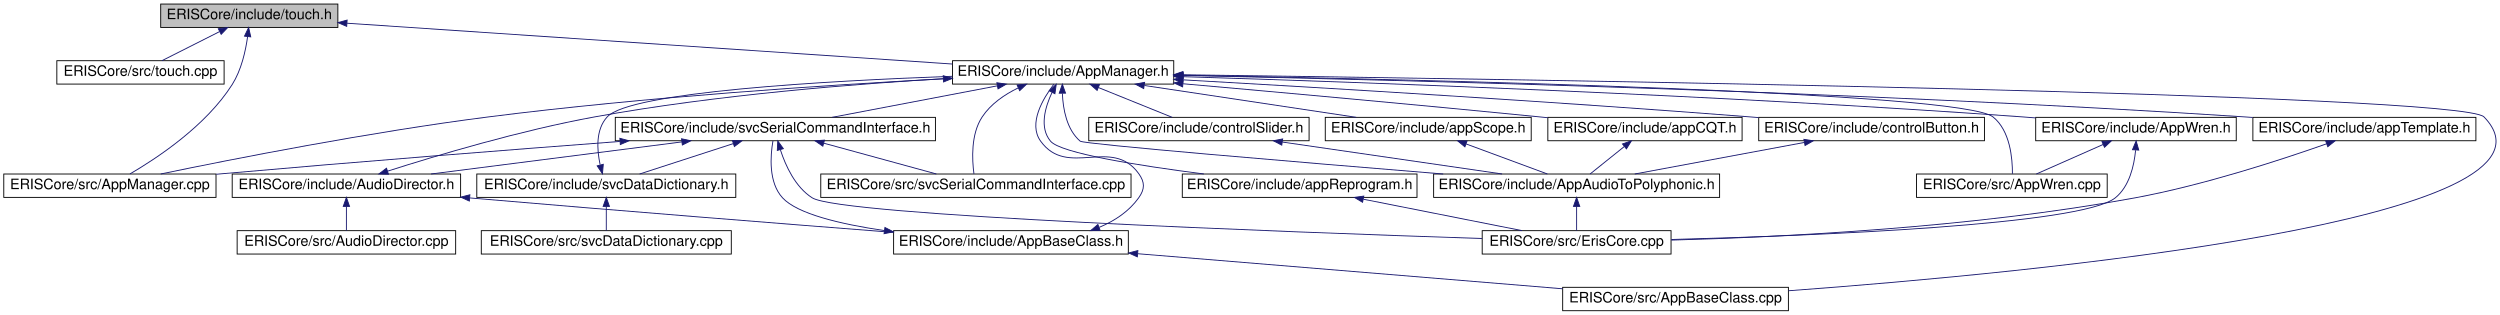
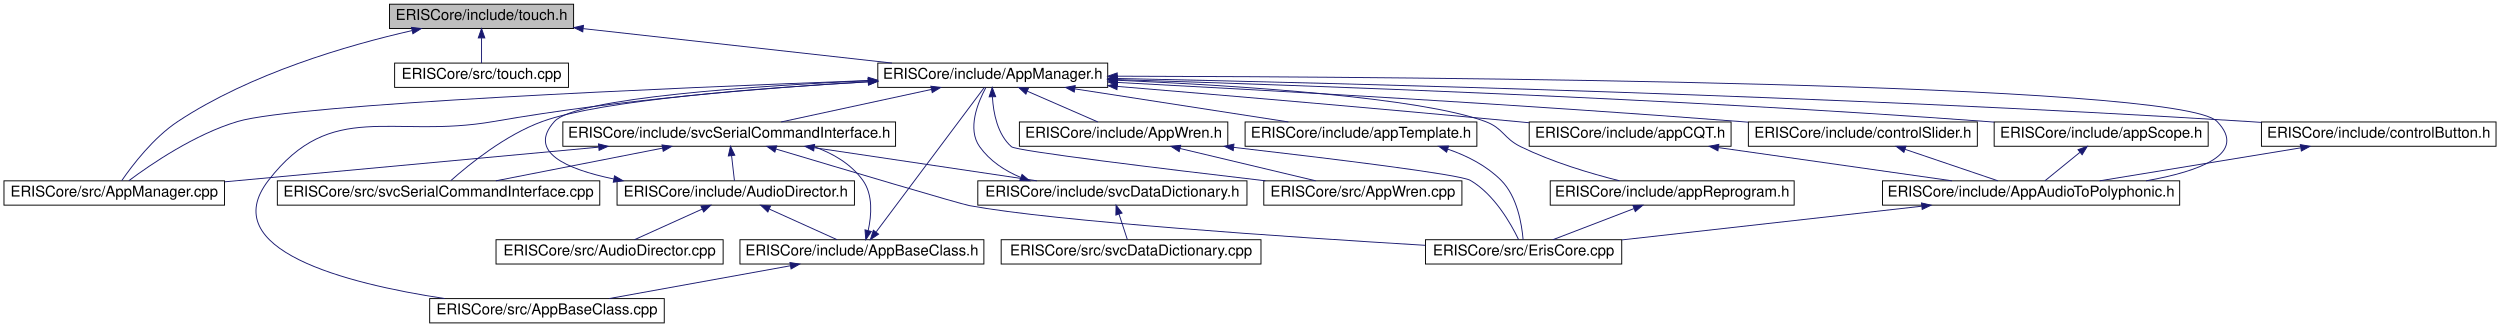
- <svg xmlns="http://www.w3.org/2000/svg" xmlns:xlink="http://www.w3.org/1999/xlink" width="2780pt" height="350pt" viewBox="0.00 0.00 2779.60 350.00">
+ <svg xmlns="http://www.w3.org/2000/svg" xmlns:xlink="http://www.w3.org/1999/xlink" width="2675pt" height="350pt" viewBox="0.00 0.00 2674.50 350.00">
  <g id="graph0" class="graph" transform="scale(1 1) rotate(0) translate(4 346)">
    <g id="node1" class="node">
      <g id="a_node1">
        <a xlink:title=" ">
-           <polygon fill="#bfbfbf" stroke="black" points="174.5,-315.5 174.5,-341.5 371.5,-341.5 371.5,-315.5 174.5,-315.5" />
-           <text text-anchor="middle" x="273" y="-324.7" font-family="Helvetica,sans-Serif" font-size="16.00">ERISCore/include/touch.h</text>
+           <polygon fill="#bfbfbf" stroke="black" points="412.5,-315.5 412.5,-341.5 609.5,-341.5 609.5,-315.5 412.5,-315.5" />
+           <text text-anchor="middle" x="511" y="-324.7" font-family="Helvetica,sans-Serif" font-size="16.00">ERISCore/include/touch.h</text>
        </a>
      </g>
    </g>
    <g id="node2" class="node">
      <g id="a_node2">
-         <a xlink:href="../../db/dfc/touch_8cpp.html" target="_top" xlink:title=" ">
-           <polygon fill="none" stroke="black" points="59,-252.5 59,-278.5 245,-278.5 245,-252.5 59,-252.5" />
-           <text text-anchor="middle" x="152" y="-261.7" font-family="Helvetica,sans-Serif" font-size="16.00">ERISCore/src/touch.cpp</text>
-         </a>
-       </g>
-     </g>
-     <g id="edge1" class="edge">
-       <path fill="none" stroke="midnightblue" d="M239.9,-310.82C219.63,-300.6 194.16,-287.75 175.86,-278.53" />
-       <polygon fill="midnightblue" stroke="midnightblue" points="238.59,-314.07 249.09,-315.45 241.74,-307.82 238.59,-314.07" />
-     </g>
-     <g id="node3" class="node">
-       <g id="a_node3">
        <a xlink:href="../../dc/d40/_app_manager_8cpp.html" target="_top" xlink:title=" ">
          <polygon fill="none" stroke="black" points="0,-126.5 0,-152.5 236,-152.5 236,-126.5 0,-126.5" />
          <text text-anchor="middle" x="118" y="-135.7" font-family="Helvetica,sans-Serif" font-size="16.00">ERISCore/src/AppManager.cpp</text>
        </a>
      </g>
    </g>
+     <g id="edge1" class="edge">
+       <path fill="none" stroke="midnightblue" d="M436.61,-313.26C367.43,-297.52 263.67,-267.34 186,-216 159.95,-198.78 137.42,-169.28 125.99,-152.71" />
+       <polygon fill="midnightblue" stroke="midnightblue" points="436.03,-316.72 446.55,-315.48 437.55,-309.89 436.03,-316.72" />
+     </g>
+     <g id="node3" class="node">
+       <g id="a_node3">
+         <a xlink:href="../../db/dfc/touch_8cpp.html" target="_top" xlink:title=" ">
+           <polygon fill="none" stroke="black" points="418,-252.5 418,-278.5 604,-278.5 604,-252.5 418,-252.5" />
+           <text text-anchor="middle" x="511" y="-261.7" font-family="Helvetica,sans-Serif" font-size="16.00">ERISCore/src/touch.cpp</text>
+         </a>
+       </g>
+     </g>
    <g id="edge2" class="edge">
-       <path fill="none" stroke="midnightblue" d="M271.14,-305.35C268.96,-289.48 264.24,-268.14 254,-252 224.97,-206.24 170.81,-170.33 140.33,-152.61" />
-       <polygon fill="midnightblue" stroke="midnightblue" points="267.67,-305.8 272.28,-315.34 274.62,-305 267.67,-305.8" />
+       <path fill="none" stroke="midnightblue" d="M511,-305.19C511,-296.18 511,-286.12 511,-278.53" />
+       <polygon fill="midnightblue" stroke="midnightblue" points="507.5,-305.45 511,-315.45 514.5,-305.45 507.5,-305.45" />
    </g>
    <g id="node4" class="node">
      <g id="a_node4">
        <a xlink:href="../../df/d72/_app_manager_8h.html" target="_top" xlink:title=" ">
-           <polygon fill="none" stroke="black" points="1055,-252.5 1055,-278.5 1301,-278.5 1301,-252.5 1055,-252.5" />
-           <text text-anchor="middle" x="1178" y="-261.7" font-family="Helvetica,sans-Serif" font-size="16.00">ERISCore/include/AppManager.h</text>
+           <polygon fill="none" stroke="black" points="935,-252.5 935,-278.5 1181,-278.5 1181,-252.5 935,-252.5" />
+           <text text-anchor="middle" x="1058" y="-261.7" font-family="Helvetica,sans-Serif" font-size="16.00">ERISCore/include/AppManager.h</text>
        </a>
      </g>
    </g>
    <g id="edge3" class="edge">
-       <path fill="none" stroke="midnightblue" d="M381.76,-320.17C551.13,-308.75 876.89,-286.8 1054.74,-274.81" />
-       <polygon fill="midnightblue" stroke="midnightblue" points="381.32,-316.69 371.57,-320.86 381.79,-323.68 381.32,-316.69" />
+       <path fill="none" stroke="midnightblue" d="M619.76,-315.37C715.64,-304.68 854.59,-289.18 950.19,-278.52" />
+       <polygon fill="midnightblue" stroke="midnightblue" points="619.29,-311.9 609.74,-316.49 620.07,-318.86 619.29,-311.9" />
    </g>
    <g id="edge6" class="edge">
-       <path fill="none" stroke="midnightblue" d="M1044.46,-258.33C914.91,-251.4 712.94,-238.14 539,-216 407.7,-199.29 255.14,-169.24 174.58,-152.54" />
-       <polygon fill="midnightblue" stroke="midnightblue" points="1044.66,-261.84 1054.83,-258.87 1045.03,-254.85 1044.66,-261.84" />
+       <path fill="none" stroke="midnightblue" d="M924.54,-259.82C711.64,-251.85 312.69,-234.69 250,-216 204.21,-202.35 157.18,-170.26 133.56,-152.63" />
+       <polygon fill="midnightblue" stroke="midnightblue" points="924.72,-263.33 934.84,-260.2 924.98,-256.33 924.72,-263.33" />
    </g>
    <g id="node5" class="node">
      <g id="a_node5">
        <a xlink:href="../../d4/db1/_app_base_class_8cpp.html" target="_top" xlink:title=" ">
-           <polygon fill="none" stroke="black" points="1733.5,-0.5 1733.5,-26.5 1984.5,-26.5 1984.5,-0.5 1733.5,-0.5" />
-           <text text-anchor="middle" x="1859" y="-9.7" font-family="Helvetica,sans-Serif" font-size="16.00">ERISCore/src/AppBaseClass.cpp</text>
+           <polygon fill="none" stroke="black" points="455.5,-0.5 455.5,-26.5 706.5,-26.5 706.5,-0.5 455.5,-0.5" />
+           <text text-anchor="middle" x="581" y="-9.7" font-family="Helvetica,sans-Serif" font-size="16.00">ERISCore/src/AppBaseClass.cpp</text>
        </a>
      </g>
    </g>
    <g id="edge4" class="edge">
-       <path fill="none" stroke="midnightblue" d="M1311.16,-262.86C1687.41,-257.9 2732.94,-241.84 2758,-216 2869.42,-101.11 2257.25,-42.71 1984.71,-22.69" />
-       <polygon fill="midnightblue" stroke="midnightblue" points="1310.99,-259.36 1301.03,-262.99 1311.08,-266.36 1310.99,-259.36" />
+       <path fill="none" stroke="midnightblue" d="M924.74,-258.51C816.22,-252.17 659.38,-239.68 524,-216 414.94,-196.93 350.66,-240.63 283,-153 225.73,-78.83 364.62,-42.82 471.53,-26.54" />
+       <polygon fill="midnightblue" stroke="midnightblue" points="924.58,-262.01 934.76,-259.09 924.98,-255.02 924.58,-262.01" />
    </g>
    <g id="node6" class="node">
      <g id="a_node6">
        <a xlink:href="../../d7/d7e/_app_wren_8cpp.html" target="_top" xlink:title=" ">
-           <polygon fill="none" stroke="black" points="2127,-126.5 2127,-152.5 2339,-152.5 2339,-126.5 2127,-126.5" />
-           <text text-anchor="middle" x="2233" y="-135.7" font-family="Helvetica,sans-Serif" font-size="16.00">ERISCore/src/AppWren.cpp</text>
+           <polygon fill="none" stroke="black" points="1348,-126.5 1348,-152.5 1560,-152.5 1560,-126.5 1348,-126.5" />
+           <text text-anchor="middle" x="1454" y="-135.7" font-family="Helvetica,sans-Serif" font-size="16.00">ERISCore/src/AppWren.cpp</text>
        </a>
      </g>
    </g>
    <g id="edge5" class="edge">
-       <path fill="none" stroke="midnightblue" d="M1311.56,-262.36C1583.19,-257.45 2177.38,-243.6 2212,-216 2231.04,-200.82 2233.72,-169.95 2233.61,-152.76" />
-       <polygon fill="midnightblue" stroke="midnightblue" points="1311.18,-258.87 1301.24,-262.55 1311.31,-265.87 1311.18,-258.87" />
+       <path fill="none" stroke="midnightblue" d="M1057.64,-242.18C1058.65,-225.04 1063.03,-202.13 1078,-189 1083.14,-184.49 1240.18,-165.38 1349.66,-152.54" />
+       <polygon fill="midnightblue" stroke="midnightblue" points="1054.14,-242.38 1057.39,-252.46 1061.14,-242.55 1054.14,-242.38" />
    </g>
    <g id="node7" class="node">
      <g id="a_node7">
        <a xlink:href="../../dd/dbe/svc_serial_command_interface_8cpp.html" target="_top" xlink:title=" ">
-           <polygon fill="none" stroke="black" points="908.5,-126.5 908.5,-152.5 1253.5,-152.5 1253.5,-126.5 908.5,-126.5" />
-           <text text-anchor="middle" x="1081" y="-135.7" font-family="Helvetica,sans-Serif" font-size="16.00">ERISCore/src/svcSerialCommandInterface.cpp</text>
+           <polygon fill="none" stroke="black" points="292.5,-126.5 292.5,-152.5 637.5,-152.5 637.5,-126.5 292.5,-126.5" />
+           <text text-anchor="middle" x="465" y="-135.7" font-family="Helvetica,sans-Serif" font-size="16.00">ERISCore/src/svcSerialCommandInterface.cpp</text>
        </a>
      </g>
    </g>
    <g id="edge7" class="edge">
-       <path fill="none" stroke="midnightblue" d="M1127.91,-248.2C1112.69,-240.78 1097.49,-230.34 1088,-216 1075.29,-196.79 1076.69,-168.56 1078.84,-152.62" />
-       <polygon fill="midnightblue" stroke="midnightblue" points="1126.79,-251.54 1137.35,-252.45 1129.67,-245.15 1126.79,-251.54" />
+       <path fill="none" stroke="midnightblue" d="M924.97,-258.45C804.94,-251.67 637.98,-238.54 576,-216 536.58,-201.66 497.71,-170.16 478.12,-152.72" />
+       <polygon fill="midnightblue" stroke="midnightblue" points="924.8,-261.95 934.98,-259.01 925.19,-254.96 924.8,-261.95" />
    </g>
    <g id="node8" class="node">
      <g id="a_node8">
        <a xlink:href="../../db/db5/svc_serial_command_interface_8h.html" target="_top" xlink:title=" ">
-           <polygon fill="none" stroke="black" points="680,-189.5 680,-215.5 1036,-215.5 1036,-189.5 680,-189.5" />
-           <text text-anchor="middle" x="858" y="-198.7" font-family="Helvetica,sans-Serif" font-size="16.00">ERISCore/include/svcSerialCommandInterface.h</text>
+           <polygon fill="none" stroke="black" points="598,-189.5 598,-215.5 954,-215.5 954,-189.5 598,-189.5" />
+           <text text-anchor="middle" x="776" y="-198.7" font-family="Helvetica,sans-Serif" font-size="16.00">ERISCore/include/svcSerialCommandInterface.h</text>
        </a>
      </g>
    </g>
    <g id="edge8" class="edge">
-       <path fill="none" stroke="midnightblue" d="M1104.67,-250.52C1049.21,-239.95 973.87,-225.59 921.09,-215.53" />
-       <polygon fill="midnightblue" stroke="midnightblue" points="1104.3,-254.01 1114.78,-252.45 1105.61,-247.14 1104.3,-254.01" />
+       <path fill="none" stroke="midnightblue" d="M992.46,-250.32C943.68,-239.77 877.82,-225.52 831.6,-215.53" />
+       <polygon fill="midnightblue" stroke="midnightblue" points="991.77,-253.75 1002.29,-252.45 993.25,-246.91 991.77,-253.75" />
    </g>
    <g id="node15" class="node">
      <g id="a_node15">
-         <a xlink:href="../../d4/d50/control_slider_8h.html" target="_top" xlink:title=" ">
-           <polygon fill="none" stroke="black" points="1206.5,-189.5 1206.5,-215.5 1451.5,-215.5 1451.5,-189.5 1206.5,-189.5" />
-           <text text-anchor="middle" x="1329" y="-198.7" font-family="Helvetica,sans-Serif" font-size="16.00">ERISCore/include/controlSlider.h</text>
+         <a xlink:href="../../dd/d93/app_reprogram_8h.html" target="_top" xlink:title=" ">
+           <polygon fill="none" stroke="black" points="1654.5,-126.5 1654.5,-152.5 1915.5,-152.5 1915.5,-126.5 1654.5,-126.5" />
+           <text text-anchor="middle" x="1785" y="-135.7" font-family="Helvetica,sans-Serif" font-size="16.00">ERISCore/include/appReprogram.h</text>
        </a>
      </g>
    </g>
    <g id="edge22" class="edge">
-       <path fill="none" stroke="midnightblue" d="M1217.26,-248.64C1242.87,-238.3 1275.77,-225 1299.23,-215.53" />
-       <polygon fill="midnightblue" stroke="midnightblue" points="1215.79,-245.46 1207.83,-252.45 1218.42,-251.95 1215.79,-245.46" />
+       <path fill="none" stroke="midnightblue" d="M1191.28,-260.12C1323.22,-254.37 1515.3,-241.82 1585,-216 1604.43,-208.8 1604.38,-198.09 1623,-189 1656.5,-172.64 1696.63,-160.57 1728.57,-152.57" />
+       <polygon fill="midnightblue" stroke="midnightblue" points="1190.93,-256.63 1181.09,-260.55 1191.23,-263.62 1190.93,-256.63" />
    </g>
    <g id="node16" class="node">
      <g id="a_node16">
-         <a xlink:href="../../d9/db6/_app_audio_to_polyphonic_8h.html" target="_top" xlink:title="Application Example.">
-           <polygon fill="none" stroke="black" points="1590,-126.5 1590,-152.5 1908,-152.5 1908,-126.5 1590,-126.5" />
-           <text text-anchor="middle" x="1749" y="-135.7" font-family="Helvetica,sans-Serif" font-size="16.00">ERISCore/include/AppAudioToPolyphonic.h</text>
-         </a>
-       </g>
-     </g>
-     <g id="edge38" class="edge">
-       <path fill="none" stroke="midnightblue" d="M1177.18,-242.05C1177.87,-224.82 1181.9,-201.88 1197,-189 1200.85,-185.72 1438.43,-165.77 1600.61,-152.5" />
-       <polygon fill="midnightblue" stroke="midnightblue" points="1173.68,-242.36 1177.13,-252.38 1180.68,-242.4 1173.68,-242.36" />
+         <a xlink:href="../../d5/d58/_app_wren_8h.html" target="_top" xlink:title=" ">
+           <polygon fill="none" stroke="black" points="1086.5,-189.5 1086.5,-215.5 1309.5,-215.5 1309.5,-189.5 1086.5,-189.5" />
+           <text text-anchor="middle" x="1198" y="-198.7" font-family="Helvetica,sans-Serif" font-size="16.00">ERISCore/include/AppWren.h</text>
+         </a>
+       </g>
+     </g>
+     <g id="edge24" class="edge">
+       <path fill="none" stroke="midnightblue" d="M1095.03,-248.37C1118.68,-238.06 1148.84,-224.92 1170.4,-215.53" />
+       <polygon fill="midnightblue" stroke="midnightblue" points="1093.43,-245.25 1085.66,-252.45 1096.23,-251.66 1093.43,-245.25" />
    </g>
    <g id="node17" class="node">
      <g id="a_node17">
-         <a xlink:href="../../d3/d0e/app_template_8h.html" target="_top" xlink:title=" ">
-           <polygon fill="none" stroke="black" points="2501,-189.5 2501,-215.5 2749,-215.5 2749,-189.5 2501,-189.5" />
-           <text text-anchor="middle" x="2625" y="-198.7" font-family="Helvetica,sans-Serif" font-size="16.00">ERISCore/include/appTemplate.h</text>
-         </a>
-       </g>
-     </g>
-     <g id="edge25" class="edge">
-       <path fill="none" stroke="midnightblue" d="M1311.37,-262.08C1548.92,-257.21 2060.83,-244.2 2492,-216 2494.89,-215.81 2497.82,-215.61 2500.77,-215.4" />
-       <polygon fill="midnightblue" stroke="midnightblue" points="1311.23,-258.58 1301.31,-262.28 1311.38,-265.58 1311.23,-258.58" />
+         <a xlink:href="../../d8/d1f/app_scope_8h.html" target="_top" xlink:title=" ">
+           <polygon fill="none" stroke="black" points="2129.5,-189.5 2129.5,-215.5 2358.5,-215.5 2358.5,-189.5 2129.5,-189.5" />
+           <text text-anchor="middle" x="2244" y="-198.7" font-family="Helvetica,sans-Serif" font-size="16.00">ERISCore/include/appScope.h</text>
+         </a>
+       </g>
+     </g>
+     <g id="edge27" class="edge">
+       <path fill="none" stroke="midnightblue" d="M1191.34,-260.8C1392.85,-254.67 1786.94,-240.58 2121,-216 2123.78,-215.8 2126.6,-215.58 2129.44,-215.35" />
+       <polygon fill="midnightblue" stroke="midnightblue" points="1191.19,-257.3 1181.3,-261.1 1191.4,-264.3 1191.19,-257.3" />
    </g>
    <g id="node18" class="node">
      <g id="a_node18">
-         <a xlink:href="../../d8/d1f/app_scope_8h.html" target="_top" xlink:title=" ">
-           <polygon fill="none" stroke="black" points="1469.5,-189.5 1469.5,-215.5 1698.5,-215.5 1698.5,-189.5 1469.5,-189.5" />
-           <text text-anchor="middle" x="1584" y="-198.7" font-family="Helvetica,sans-Serif" font-size="16.00">ERISCore/include/appScope.h</text>
-         </a>
-       </g>
-     </g>
-     <g id="edge27" class="edge">
-       <path fill="none" stroke="midnightblue" d="M1268.43,-250.91C1339.02,-240.31 1436.16,-225.71 1503.95,-215.53" />
-       <polygon fill="midnightblue" stroke="midnightblue" points="1267.58,-247.5 1258.21,-252.45 1268.62,-254.42 1267.58,-247.5" />
+         <a xlink:href="../../d9/db6/_app_audio_to_polyphonic_8h.html" target="_top" xlink:title="Application Example.">
+           <polygon fill="none" stroke="black" points="2010,-126.5 2010,-152.5 2328,-152.5 2328,-126.5 2010,-126.5" />
+           <text text-anchor="middle" x="2169" y="-135.7" font-family="Helvetica,sans-Serif" font-size="16.00">ERISCore/include/AppAudioToPolyphonic.h</text>
+         </a>
+       </g>
+     </g>
+     <g id="edge38" class="edge">
+       <path fill="none" stroke="midnightblue" d="M1191.56,-264.49C1517.05,-263.79 2327.66,-257.86 2368,-216 2401.01,-181.74 2350.48,-162.85 2292.1,-152.53" />
+       <polygon fill="midnightblue" stroke="midnightblue" points="1191.13,-260.99 1181.13,-264.51 1191.14,-267.99 1191.13,-260.99" />
    </g>
    <g id="node19" class="node">
      <g id="a_node19">
-         <a xlink:href="../../dd/d93/app_reprogram_8h.html" target="_top" xlink:title=" ">
-           <polygon fill="none" stroke="black" points="1310.5,-126.5 1310.5,-152.5 1571.5,-152.5 1571.5,-126.5 1310.5,-126.5" />
-           <text text-anchor="middle" x="1441" y="-135.7" font-family="Helvetica,sans-Serif" font-size="16.00">ERISCore/include/appReprogram.h</text>
-         </a>
-       </g>
-     </g>
-     <g id="edge29" class="edge">
-       <path fill="none" stroke="midnightblue" d="M1165.71,-243.3C1157.89,-226.71 1151.38,-204.02 1164,-189 1175.29,-175.57 1261.24,-161.93 1334.44,-152.55" />
-       <polygon fill="midnightblue" stroke="midnightblue" points="1162.64,-244.97 1170.33,-252.25 1168.86,-241.76 1162.64,-244.97" />
+         <a xlink:href="../../dc/ddf/control_button_8h.html" target="_top" xlink:title=" ">
+           <polygon fill="none" stroke="black" points="2415.5,-189.5 2415.5,-215.5 2666.5,-215.5 2666.5,-189.5 2415.5,-189.5" />
+           <text text-anchor="middle" x="2541" y="-198.7" font-family="Helvetica,sans-Serif" font-size="16.00">ERISCore/include/controlButton.h</text>
+         </a>
+       </g>
+     </g>
+     <g id="edge30" class="edge">
+       <path fill="none" stroke="midnightblue" d="M1191.47,-262.02C1432.98,-257.01 1958.53,-243.72 2401,-216 2405.75,-215.7 2410.59,-215.38 2415.47,-215.03" />
+       <polygon fill="midnightblue" stroke="midnightblue" points="1191.17,-258.53 1181.24,-262.23 1191.31,-265.52 1191.17,-258.53" />
    </g>
    <g id="node20" class="node">
      <g id="a_node20">
        <a xlink:href="../../d4/d75/app_c_q_t_8h.html" target="_top" xlink:title=" ">
-           <polygon fill="none" stroke="black" points="1717,-189.5 1717,-215.5 1933,-215.5 1933,-189.5 1717,-189.5" />
-           <text text-anchor="middle" x="1825" y="-198.7" font-family="Helvetica,sans-Serif" font-size="16.00">ERISCore/include/appCQT.h</text>
-         </a>
-       </g>
-     </g>
-     <g id="edge31" class="edge">
-       <path fill="none" stroke="midnightblue" d="M1311.43,-252.85C1418.64,-243.36 1573.05,-229.38 1708,-216 1710.95,-215.71 1713.94,-215.41 1716.95,-215.1" />
-       <polygon fill="midnightblue" stroke="midnightblue" points="1310.86,-249.39 1301.21,-253.76 1311.48,-256.36 1310.86,-249.39" />
+           <polygon fill="none" stroke="black" points="1632,-189.5 1632,-215.5 1848,-215.5 1848,-189.5 1632,-189.5" />
+           <text text-anchor="middle" x="1740" y="-198.7" font-family="Helvetica,sans-Serif" font-size="16.00">ERISCore/include/appCQT.h</text>
+         </a>
+       </g>
+     </g>
+     <g id="edge32" class="edge">
+       <path fill="none" stroke="midnightblue" d="M1191.35,-253.54C1304.85,-244.08 1472.18,-229.78 1618,-216 1622.56,-215.57 1627.21,-215.12 1631.91,-214.67" />
+       <polygon fill="midnightblue" stroke="midnightblue" points="1190.9,-250.07 1181.23,-254.39 1191.48,-257.04 1190.9,-250.07" />
    </g>
    <g id="node21" class="node">
      <g id="a_node21">
-         <a xlink:href="../../dc/ddf/control_button_8h.html" target="_top" xlink:title=" ">
-           <polygon fill="none" stroke="black" points="1951.5,-189.5 1951.5,-215.5 2202.5,-215.5 2202.5,-189.5 1951.5,-189.5" />
-           <text text-anchor="middle" x="2077" y="-198.7" font-family="Helvetica,sans-Serif" font-size="16.00">ERISCore/include/controlButton.h</text>
-         </a>
-       </g>
-     </g>
-     <g id="edge33" class="edge">
-       <path fill="none" stroke="midnightblue" d="M1311.49,-257.2C1464.04,-248.58 1721.16,-233.23 1942,-216 1945.05,-215.76 1948.14,-215.52 1951.26,-215.26" />
-       <polygon fill="midnightblue" stroke="midnightblue" points="1310.92,-253.72 1301.14,-257.78 1311.32,-260.71 1310.92,-253.72" />
+         <a xlink:href="../../d4/d50/control_slider_8h.html" target="_top" xlink:title=" ">
+           <polygon fill="none" stroke="black" points="1866.5,-189.5 1866.5,-215.5 2111.5,-215.5 2111.5,-189.5 1866.5,-189.5" />
+           <text text-anchor="middle" x="1989" y="-198.7" font-family="Helvetica,sans-Serif" font-size="16.00">ERISCore/include/controlSlider.h</text>
+         </a>
+       </g>
+     </g>
+     <g id="edge34" class="edge">
+       <path fill="none" stroke="midnightblue" d="M1191.57,-257.77C1350.3,-249.46 1623.13,-234.17 1857,-216 1860.1,-215.76 1863.24,-215.51 1866.4,-215.25" />
+       <polygon fill="midnightblue" stroke="midnightblue" points="1191.08,-254.29 1181.28,-258.31 1191.45,-261.29 1191.08,-254.29" />
    </g>
    <g id="node22" class="node">
      <g id="a_node22">
-         <a xlink:href="../../d5/d58/_app_wren_8h.html" target="_top" xlink:title=" ">
-           <polygon fill="none" stroke="black" points="2259.5,-189.5 2259.5,-215.5 2482.5,-215.5 2482.5,-189.5 2259.5,-189.5" />
-           <text text-anchor="middle" x="2371" y="-198.7" font-family="Helvetica,sans-Serif" font-size="16.00">ERISCore/include/AppWren.h</text>
-         </a>
-       </g>
-     </g>
-     <g id="edge35" class="edge">
-       <path fill="none" stroke="midnightblue" d="M1311.42,-260.73C1513.56,-254.49 1909.43,-240.25 2245,-216 2249.71,-215.66 2254.52,-215.29 2259.38,-214.89" />
-       <polygon fill="midnightblue" stroke="midnightblue" points="1311.24,-257.23 1301.35,-261.04 1311.45,-264.23 1311.24,-257.23" />
+         <a xlink:href="../../d3/d0e/app_template_8h.html" target="_top" xlink:title=" ">
+           <polygon fill="none" stroke="black" points="1328,-189.5 1328,-215.5 1576,-215.5 1576,-189.5 1328,-189.5" />
+           <text text-anchor="middle" x="1452" y="-198.7" font-family="Helvetica,sans-Serif" font-size="16.00">ERISCore/include/appTemplate.h</text>
+         </a>
+       </g>
+     </g>
+     <g id="edge36" class="edge">
+       <path fill="none" stroke="midnightblue" d="M1145.76,-250.91C1214.26,-240.31 1308.53,-225.71 1374.32,-215.53" />
+       <polygon fill="midnightblue" stroke="midnightblue" points="1145.19,-247.46 1135.84,-252.45 1146.26,-254.38 1145.19,-247.46" />
    </g>
    <g id="edge9" class="edge">
-       <path fill="none" stroke="midnightblue" d="M685.06,-188.71C562.22,-179.4 393.42,-166.17 245,-153 242.13,-152.75 239.23,-152.48 236.3,-152.22" />
-       <polygon fill="midnightblue" stroke="midnightblue" points="685.07,-192.22 695.31,-189.48 685.6,-185.24 685.07,-192.22" />
+       <path fill="none" stroke="midnightblue" d="M636.13,-188.53C517.26,-177.51 348.51,-161.87 236.27,-151.46" />
+       <polygon fill="midnightblue" stroke="midnightblue" points="636.11,-192.05 646.39,-189.48 636.76,-185.08 636.11,-192.05" />
    </g>
    <g id="edge11" class="edge">
-       <path fill="none" stroke="midnightblue" d="M912.02,-186.72C950.35,-176.24 1001.17,-162.34 1037.03,-152.53" />
-       <polygon fill="midnightblue" stroke="midnightblue" points="910.78,-183.43 902.06,-189.45 912.63,-190.19 910.78,-183.43" />
+       <path fill="none" stroke="midnightblue" d="M704.73,-187.52C650.83,-176.95 577.61,-162.59 526.32,-152.53" />
+       <polygon fill="midnightblue" stroke="midnightblue" points="704.07,-190.96 714.56,-189.45 705.42,-184.09 704.07,-190.96" />
    </g>
    <g id="node9" class="node">
      <g id="a_node9">
        <a xlink:href="../../d6/dd8/_eris_core_8cpp.html" target="_top" xlink:title=" ">
-           <polygon fill="none" stroke="black" points="1644,-63.5 1644,-89.5 1854,-89.5 1854,-63.5 1644,-63.5" />
-           <text text-anchor="middle" x="1749" y="-72.7" font-family="Helvetica,sans-Serif" font-size="16.00">ERISCore/src/ErisCore.cpp</text>
+           <polygon fill="none" stroke="black" points="1521,-63.5 1521,-89.5 1731,-89.5 1731,-63.5 1521,-63.5" />
+           <text text-anchor="middle" x="1626" y="-72.7" font-family="Helvetica,sans-Serif" font-size="16.00">ERISCore/src/ErisCore.cpp</text>
        </a>
      </g>
    </g>
    <g id="edge10" class="edge">
-       <path fill="none" stroke="midnightblue" d="M863.66,-179.22C869.41,-161.55 880.22,-137.91 899,-126 929.95,-106.37 1423.34,-88.04 1643.89,-80.78" />
-       <polygon fill="midnightblue" stroke="midnightblue" points="860.16,-178.71 860.7,-189.29 866.87,-180.68 860.16,-178.71" />
+       <path fill="none" stroke="midnightblue" d="M826.03,-186.52C897.83,-165.06 1022.63,-127.93 1033,-126 1123.64,-109.16 1376.18,-92.23 1520.78,-83.51" />
+       <polygon fill="midnightblue" stroke="midnightblue" points="824.85,-183.22 816.27,-189.43 826.86,-189.92 824.85,-183.22" />
    </g>
    <g id="node10" class="node">
      <g id="a_node10">
+         <a xlink:href="../../db/dc8/_audio_director_8h.html" target="_top" xlink:title=" ">
+           <polygon fill="none" stroke="black" points="656,-126.5 656,-152.5 910,-152.5 910,-126.5 656,-126.5" />
+           <text text-anchor="middle" x="783" y="-135.7" font-family="Helvetica,sans-Serif" font-size="16.00">ERISCore/include/AudioDirector.h</text>
+         </a>
+       </g>
+     </g>
+     <g id="edge12" class="edge">
+       <path fill="none" stroke="midnightblue" d="M778.53,-179.49C779.57,-170.4 780.74,-160.21 781.62,-152.53" />
+       <polygon fill="midnightblue" stroke="midnightblue" points="775.05,-179.11 777.38,-189.45 782,-179.91 775.05,-179.11" />
+     </g>
+     <g id="node13" class="node">
+       <g id="a_node13">
        <a xlink:href="../../dd/df4/svc_data_dictionary_8h.html" target="_top" xlink:title="Data Dictionary service provides an interface to a data dictionary service the service shall provide ...">
-           <polygon fill="none" stroke="black" points="526,-126.5 526,-152.5 814,-152.5 814,-126.5 526,-126.5" />
-           <text text-anchor="middle" x="670" y="-135.7" font-family="Helvetica,sans-Serif" font-size="16.00">ERISCore/include/svcDataDictionary.h</text>
-         </a>
-       </g>
-     </g>
-     <g id="edge12" class="edge">
-       <path fill="none" stroke="midnightblue" d="M811.22,-186.32C779.05,-175.88 736.91,-162.21 707.07,-152.53" />
-       <polygon fill="midnightblue" stroke="midnightblue" points="810.27,-189.69 820.86,-189.45 812.43,-183.03 810.27,-189.69" />
+           <polygon fill="none" stroke="black" points="1042,-126.5 1042,-152.5 1330,-152.5 1330,-126.5 1042,-126.5" />
+           <text text-anchor="middle" x="1186" y="-135.7" font-family="Helvetica,sans-Serif" font-size="16.00">ERISCore/include/svcDataDictionary.h</text>
+         </a>
+       </g>
+     </g>
+     <g id="edge19" class="edge">
+       <path fill="none" stroke="midnightblue" d="M867.32,-187.91C938.6,-177.31 1036.7,-162.71 1105.17,-152.53" />
+       <polygon fill="midnightblue" stroke="midnightblue" points="866.38,-184.51 857,-189.45 867.41,-191.44 866.38,-184.51" />
+     </g>
+     <g id="edge18" class="edge">
+       <path fill="none" stroke="midnightblue" d="M652.34,-154.51C600.77,-165.19 559.95,-183.79 589,-216 611.84,-241.32 803.64,-254.23 934.77,-260.15" />
+       <polygon fill="midnightblue" stroke="midnightblue" points="653.29,-157.89 662.43,-152.55 651.95,-151.02 653.29,-157.89" />
+     </g>
+     <g id="node11" class="node">
+       <g id="a_node11">
+         <a xlink:href="../../d1/d2c/_audio_director_8cpp.html" target="_top" xlink:title=" ">
+           <polygon fill="none" stroke="black" points="526.5,-63.5 526.5,-89.5 769.5,-89.5 769.5,-63.5 526.5,-63.5" />
+           <text text-anchor="middle" x="648" y="-72.7" font-family="Helvetica,sans-Serif" font-size="16.00">ERISCore/src/AudioDirector.cpp</text>
+         </a>
+       </g>
+     </g>
+     <g id="edge13" class="edge">
+       <path fill="none" stroke="midnightblue" d="M746.99,-122.23C724.23,-111.94 695.31,-98.88 674.62,-89.53" />
+       <polygon fill="midnightblue" stroke="midnightblue" points="745.77,-125.52 756.33,-126.45 748.66,-119.14 745.77,-125.52" />
    </g>
    <g id="node12" class="node">
      <g id="a_node12">
-         <a xlink:href="../../db/dc8/_audio_director_8h.html" target="_top" xlink:title=" ">
-           <polygon fill="none" stroke="black" points="254,-126.5 254,-152.5 508,-152.5 508,-126.5 254,-126.5" />
-           <text text-anchor="middle" x="381" y="-135.7" font-family="Helvetica,sans-Serif" font-size="16.00">ERISCore/include/AudioDirector.h</text>
-         </a>
-       </g>
+         <a xlink:href="../../d9/d3e/_app_base_class_8h.html" target="_top" xlink:title=" ">
+           <polygon fill="none" stroke="black" points="787.5,-63.5 787.5,-89.5 1048.5,-89.5 1048.5,-63.5 787.5,-63.5" />
+           <text text-anchor="middle" x="918" y="-72.7" font-family="Helvetica,sans-Serif" font-size="16.00">ERISCore/include/AppBaseClass.h</text>
+         </a>
+       </g>
+     </g>
+     <g id="edge14" class="edge">
+       <path fill="none" stroke="midnightblue" d="M819.01,-122.23C841.77,-111.94 870.69,-98.88 891.38,-89.53" />
+       <polygon fill="midnightblue" stroke="midnightblue" points="817.34,-119.14 809.67,-126.45 820.23,-125.52 817.34,-119.14" />
+     </g>
+     <g id="edge17" class="edge">
+       <path fill="none" stroke="midnightblue" d="M933.38,-98.04C962.59,-137.06 1025.27,-220.79 1048.81,-252.23" />
+       <polygon fill="midnightblue" stroke="midnightblue" points="935.83,-95.48 927.04,-89.57 930.23,-99.67 935.83,-95.48" />
    </g>
    <g id="edge15" class="edge">
-       <path fill="none" stroke="midnightblue" d="M754.08,-188.21C671,-177.59 555.55,-162.82 475.16,-152.54" />
-       <polygon fill="midnightblue" stroke="midnightblue" points="753.68,-191.69 764.04,-189.48 754.57,-184.74 753.68,-191.69" />
-     </g>
-     <g id="edge14" class="edge">
-       <path fill="none" stroke="midnightblue" d="M663.15,-162.82C659.52,-179.59 658.11,-202 671,-216 696.55,-243.74 913.27,-256.05 1054.97,-261.17" />
-       <polygon fill="midnightblue" stroke="midnightblue" points="666.64,-163.31 665.74,-152.76 659.86,-161.57 666.64,-163.31" />
-     </g>
-     <g id="node11" class="node">
-       <g id="a_node11">
-         <a xlink:href="../../d4/d7f/svc_data_dictionary_8cpp.html" target="_top" xlink:title="Data Dictionary service provides an interface to a data dictionary service the service shall provide ...">
-           <polygon fill="none" stroke="black" points="531,-63.5 531,-89.5 809,-89.5 809,-63.5 531,-63.5" />
-           <text text-anchor="middle" x="670" y="-72.7" font-family="Helvetica,sans-Serif" font-size="16.00">ERISCore/src/svcDataDictionary.cpp</text>
-         </a>
-       </g>
-     </g>
-     <g id="edge13" class="edge">
-       <path fill="none" stroke="midnightblue" d="M670,-116.19C670,-107.18 670,-97.12 670,-89.53" />
-       <polygon fill="midnightblue" stroke="midnightblue" points="666.5,-116.45 670,-126.45 673.5,-116.45 666.5,-116.45" />
-     </g>
-     <g id="edge17" class="edge">
-       <path fill="none" stroke="midnightblue" d="M426.81,-155.68C481.12,-173.05 574.64,-201.02 657,-216 791.85,-240.53 948.71,-252.99 1054.8,-259.09" />
-       <polygon fill="midnightblue" stroke="midnightblue" points="427.73,-152.3 417.14,-152.56 425.59,-158.96 427.73,-152.3" />
-     </g>
-     <g id="node13" class="node">
-       <g id="a_node13">
-         <a xlink:href="../../d1/d2c/_audio_director_8cpp.html" target="_top" xlink:title=" ">
-           <polygon fill="none" stroke="black" points="259.5,-63.5 259.5,-89.5 502.5,-89.5 502.5,-63.5 259.5,-63.5" />
-           <text text-anchor="middle" x="381" y="-72.7" font-family="Helvetica,sans-Serif" font-size="16.00">ERISCore/src/AudioDirector.cpp</text>
-         </a>
-       </g>
+       <path fill="none" stroke="midnightblue" d="M841.5,-61.65C783.03,-51.07 703.25,-36.63 647.44,-26.53" />
+       <polygon fill="midnightblue" stroke="midnightblue" points="840.96,-65.11 851.42,-63.45 842.2,-58.22 840.96,-65.11" />
    </g>
    <g id="edge16" class="edge">
-       <path fill="none" stroke="midnightblue" d="M381,-116.19C381,-107.18 381,-97.12 381,-89.53" />
-       <polygon fill="midnightblue" stroke="midnightblue" points="377.5,-116.45 381,-126.45 384.5,-116.45 377.5,-116.45" />
+       <path fill="none" stroke="midnightblue" d="M924.69,-99.27C928.3,-115.57 930.03,-137.62 919,-153 906.17,-170.9 886.36,-182.27 865.54,-189.48" />
+       <polygon fill="midnightblue" stroke="midnightblue" points="928.06,-98.32 922.17,-89.52 921.29,-100.08 928.06,-98.32" />
+     </g>
+     <g id="edge21" class="edge">
+       <path fill="none" stroke="midnightblue" d="M1087.78,-156.22C1070.6,-163.44 1054.8,-173.89 1044,-189 1030.43,-207.98 1041.95,-236.29 1050.61,-252.31" />
+       <polygon fill="midnightblue" stroke="midnightblue" points="1089.35,-159.37 1097.44,-152.53 1086.85,-152.83 1089.35,-159.37" />
    </g>
    <g id="node14" class="node">
      <g id="a_node14">
-         <a xlink:href="../../d9/d3e/_app_base_class_8h.html" target="_top" xlink:title=" ">
-           <polygon fill="none" stroke="black" points="989.5,-63.5 989.5,-89.5 1250.5,-89.5 1250.5,-63.5 989.5,-63.5" />
-           <text text-anchor="middle" x="1120" y="-72.7" font-family="Helvetica,sans-Serif" font-size="16.00">ERISCore/include/AppBaseClass.h</text>
-         </a>
-       </g>
-     </g>
-     <g id="edge18" class="edge">
-       <path fill="none" stroke="midnightblue" d="M518.12,-125.91C687.01,-111.4 869.62,-96.91 989.4,-87.57" />
-       <polygon fill="midnightblue" stroke="midnightblue" points="517.71,-122.43 508.04,-126.78 518.31,-129.41 517.71,-122.43" />
+         <a xlink:href="../../d4/d7f/svc_data_dictionary_8cpp.html" target="_top" xlink:title="Data Dictionary service provides an interface to a data dictionary service the service shall provide ...">
+           <polygon fill="none" stroke="black" points="1067,-63.5 1067,-89.5 1345,-89.5 1345,-63.5 1067,-63.5" />
+           <text text-anchor="middle" x="1206" y="-72.7" font-family="Helvetica,sans-Serif" font-size="16.00">ERISCore/src/svcDataDictionary.cpp</text>
+         </a>
+       </g>
    </g>
    <g id="edge20" class="edge">
-       <path fill="none" stroke="midnightblue" d="M1218.22,-93.22C1235.4,-100.44 1251.2,-110.89 1262,-126 1268.98,-135.76 1269.03,-143.27 1262,-153 1232.11,-194.35 1182.89,-147.65 1153,-189 1138.84,-208.58 1155.72,-236.67 1167.82,-252.49" />
-       <polygon fill="midnightblue" stroke="midnightblue" points="1219.15,-89.83 1208.56,-89.53 1216.65,-96.37 1219.15,-89.83" />
-     </g>
-     <g id="edge19" class="edge">
-       <path fill="none" stroke="midnightblue" d="M1260.96,-63.86C1397.43,-52.6 1602.41,-35.68 1733.43,-24.87" />
-       <polygon fill="midnightblue" stroke="midnightblue" points="1260.52,-60.39 1250.84,-64.7 1261.1,-67.37 1260.52,-60.39" />
-     </g>
-     <g id="edge21" class="edge">
-       <path fill="none" stroke="midnightblue" d="M979.35,-89.58C929.81,-96.83 882.35,-108.23 866,-126 850.2,-143.17 852.43,-172.69 855.3,-189.27" />
-       <polygon fill="midnightblue" stroke="midnightblue" points="979.86,-93.05 989.28,-88.19 978.89,-86.12 979.86,-93.05" />
+       <path fill="none" stroke="midnightblue" d="M1193.12,-116.79C1196.13,-107.62 1199.51,-97.29 1202.06,-89.53" />
+       <polygon fill="midnightblue" stroke="midnightblue" points="1189.74,-115.86 1189.95,-126.45 1196.39,-118.04 1189.74,-115.86" />
    </g>
    <g id="edge23" class="edge">
-       <path fill="none" stroke="midnightblue" d="M1421.84,-188.02C1494.89,-177.41 1595.74,-162.76 1666.09,-152.54" />
-       <polygon fill="midnightblue" stroke="midnightblue" points="1421.12,-184.58 1411.73,-189.48 1422.13,-191.51 1421.12,-184.58" />
-     </g>
-     <g id="edge24" class="edge">
-       <path fill="none" stroke="midnightblue" d="M1749,-116.19C1749,-107.18 1749,-97.12 1749,-89.53" />
-       <polygon fill="midnightblue" stroke="midnightblue" points="1745.5,-116.45 1749,-126.45 1752.5,-116.45 1745.5,-116.45" />
+       <path fill="none" stroke="midnightblue" d="M1744.02,-122.78C1717,-112.41 1682.16,-99.04 1657.35,-89.53" />
+       <polygon fill="midnightblue" stroke="midnightblue" points="1743,-126.13 1753.59,-126.45 1745.5,-119.6 1743,-126.13" />
+     </g>
+     <g id="edge25" class="edge">
+       <path fill="none" stroke="midnightblue" d="M1258.33,-187.12C1302.53,-176.59 1361.83,-162.46 1403.53,-152.53" />
+       <polygon fill="midnightblue" stroke="midnightblue" points="1257.49,-183.73 1248.58,-189.45 1259.12,-190.54 1257.49,-183.73" />
    </g>
    <g id="edge26" class="edge">
-       <path fill="none" stroke="midnightblue" d="M2583.03,-186.11C2533.02,-168.47 2446.61,-140.17 2370,-126 2190.82,-92.86 1978.48,-82.33 1854.25,-79.01" />
-       <polygon fill="midnightblue" stroke="midnightblue" points="2581.93,-189.43 2592.53,-189.49 2584.28,-182.84 2581.93,-189.43" />
+       <path fill="none" stroke="midnightblue" d="M1315.75,-188.32C1420.2,-176.29 1557.95,-159.43 1569,-153 1594.55,-138.13 1612.35,-106.85 1620.67,-89.58" />
+       <polygon fill="midnightblue" stroke="midnightblue" points="1315.29,-184.85 1305.76,-189.47 1316.09,-191.81 1315.29,-184.85" />
    </g>
    <g id="edge28" class="edge">
-       <path fill="none" stroke="midnightblue" d="M1626.16,-185.91C1654.25,-175.53 1690.61,-162.09 1716.47,-152.53" />
-       <polygon fill="midnightblue" stroke="midnightblue" points="1624.76,-182.7 1616.6,-189.45 1627.19,-189.26 1624.76,-182.7" />
-     </g>
-     <g id="edge30" class="edge">
-       <path fill="none" stroke="midnightblue" d="M1511.92,-124.45C1565.26,-113.89 1637.58,-99.57 1688.28,-89.53" />
-       <polygon fill="midnightblue" stroke="midnightblue" points="1510.98,-121.07 1501.85,-126.45 1512.34,-127.94 1510.98,-121.07" />
-     </g>
-     <g id="edge32" class="edge">
-       <path fill="none" stroke="midnightblue" d="M1801.93,-182.99C1789.61,-173.1 1774.8,-161.21 1763.98,-152.53" />
-       <polygon fill="midnightblue" stroke="midnightblue" points="1800,-185.92 1809.98,-189.45 1804.38,-180.46 1800,-185.92" />
-     </g>
-     <g id="edge34" class="edge">
-       <path fill="none" stroke="midnightblue" d="M2002.19,-187.59C1945.31,-177.01 1867.88,-162.61 1813.67,-152.53" />
-       <polygon fill="midnightblue" stroke="midnightblue" points="2001.73,-191.06 2012.2,-189.45 2003.01,-184.18 2001.73,-191.06" />
-     </g>
-     <g id="edge36" class="edge">
-       <path fill="none" stroke="midnightblue" d="M2334.5,-185.37C2311.19,-175.06 2281.46,-161.92 2260.21,-152.53" />
-       <polygon fill="midnightblue" stroke="midnightblue" points="2333.17,-188.61 2343.74,-189.45 2336,-182.2 2333.17,-188.61" />
+       <path fill="none" stroke="midnightblue" d="M2221.24,-182.99C2209.08,-173.1 2194.46,-161.21 2183.79,-152.53" />
+       <polygon fill="midnightblue" stroke="midnightblue" points="2219.22,-185.85 2229.18,-189.45 2223.63,-180.42 2219.22,-185.85" />
+     </g>
+     <g id="edge29" class="edge">
+       <path fill="none" stroke="midnightblue" d="M2052.07,-125.36C1956.77,-114.66 1823.36,-99.67 1731.34,-89.33" />
+       <polygon fill="midnightblue" stroke="midnightblue" points="2051.72,-128.85 2062.04,-126.48 2052.5,-121.89 2051.72,-128.85" />
+     </g>
+     <g id="edge31" class="edge">
+       <path fill="none" stroke="midnightblue" d="M2457.35,-187.78C2392.74,-177.19 2304.2,-162.67 2242.34,-152.53" />
+       <polygon fill="midnightblue" stroke="midnightblue" points="2457.07,-191.28 2467.5,-189.45 2458.2,-184.38 2457.07,-191.28" />
+     </g>
+     <g id="edge33" class="edge">
+       <path fill="none" stroke="midnightblue" d="M1834.83,-188.02C1909.44,-177.41 2012.46,-162.76 2084.32,-152.54" />
+       <polygon fill="midnightblue" stroke="midnightblue" points="1833.91,-184.61 1824.5,-189.48 1834.89,-191.54 1833.91,-184.61" />
+     </g>
+     <g id="edge35" class="edge">
+       <path fill="none" stroke="midnightblue" d="M2034.19,-186.19C2064.94,-175.77 2105.06,-162.17 2133.51,-152.53" />
+       <polygon fill="midnightblue" stroke="midnightblue" points="2032.91,-182.92 2024.56,-189.45 2035.16,-189.55 2032.91,-182.92" />
    </g>
    <g id="edge37" class="edge">
-       <path fill="none" stroke="midnightblue" d="M2370.57,-178.91C2368.93,-161.6 2363.67,-138.62 2348,-126 2310.52,-95.82 2015.93,-83.95 1854.31,-79.67" />
-       <polygon fill="midnightblue" stroke="midnightblue" points="2367.1,-179.52 2371.19,-189.29 2374.09,-179.1 2367.1,-179.52" />
+       <path fill="none" stroke="midnightblue" d="M1544.8,-186.43C1565.78,-179.25 1586.43,-168.65 1602,-153 1619.17,-135.74 1624.07,-106.26 1625.46,-89.7" />
+       <polygon fill="midnightblue" stroke="midnightblue" points="1543.63,-183.13 1535.16,-189.5 1545.75,-189.8 1543.63,-183.13" />
    </g>
  </g>
</svg>
